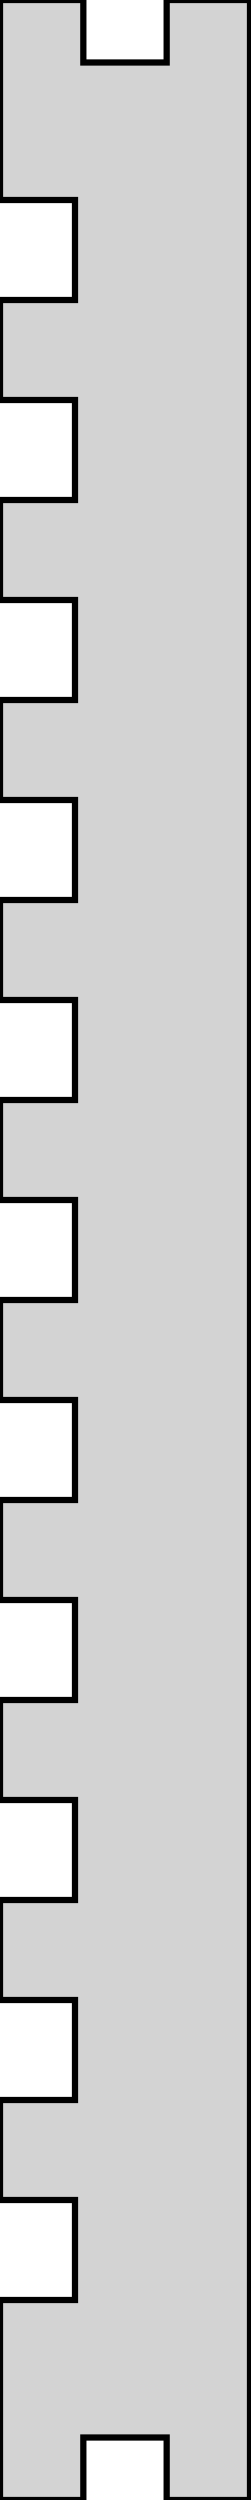
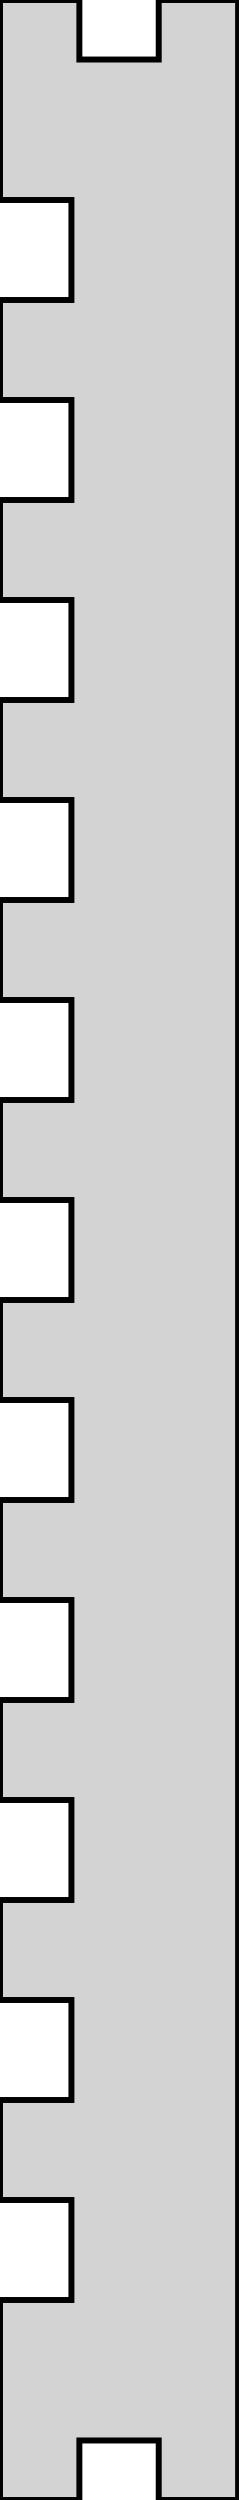
- <svg xmlns="http://www.w3.org/2000/svg" width="20mm" height="200mm" viewBox="0 -200 20 200" version="1.1">
-   <path d=" M 0,-0 L 6.667,-0 L 6.667,-5 L 13.333,-5 L 13.333,-0 L 20,-0  L 20,-200 L 13.333,-200 L 13.333,-195 L 6.667,-195 L 6.667,-200 L 0,-200  L 0,-184 L 6,-184 L 6,-176 L 0,-176 L 0,-168 L 6,-168  L 6,-160 L 0,-160 L 0,-152 L 6,-152 L 6,-144 L 0,-144  L 0,-136 L 6,-136 L 6,-128 L 0,-128 L 0,-120 L 6,-120  L 6,-112 L 0,-112 L 0,-104 L 6,-104 L 6,-96 L 0,-96  L 0,-88 L 6,-88 L 6,-80 L 0,-80 L 0,-72 L 6,-72  L 6,-64 L 0,-64 L 0,-56 L 6,-56 L 6,-48 L 0,-48  L 0,-40 L 6,-40 L 6,-32 L 0,-32 L 0,-24 L 6,-24  L 6,-16 L 0,-16 z " stroke="black" fill="lightgray" stroke-width="0.5" />
+ <svg xmlns="http://www.w3.org/2000/svg" width="20mm" height="210mm" viewBox="0 -210 20 210" version="1.1">
+   <path d=" M 0,-0 L 6.667,-0 L 6.667,-5 L 13.333,-5 L 13.333,-0 L 20,-0  L 20,-210 L 13.333,-210 L 13.333,-205 L 6.667,-205 L 6.667,-210 L 0,-210  L 0,-193.2 L 6,-193.2 L 6,-184.8 L 0,-184.8 L 0,-176.4 L 6,-176.4  L 6,-168 L 0,-168 L 0,-159.6 L 6,-159.6 L 6,-151.2 L 0,-151.2  L 0,-142.8 L 6,-142.8 L 6,-134.4 L 0,-134.4 L 0,-126 L 6,-126  L 6,-117.6 L 0,-117.6 L 0,-109.2 L 6,-109.2 L 6,-100.8 L 0,-100.8  L 0,-92.4 L 6,-92.4 L 6,-84 L 0,-84 L 0,-75.6 L 6,-75.6  L 6,-67.2 L 0,-67.2 L 0,-58.8 L 6,-58.8 L 6,-50.4 L 0,-50.4  L 0,-42 L 6,-42 L 6,-33.6 L 0,-33.6 L 0,-25.2 L 6,-25.2  L 6,-16.8 L 0,-16.8 z " stroke="black" fill="lightgray" stroke-width="0.5" />
</svg>
